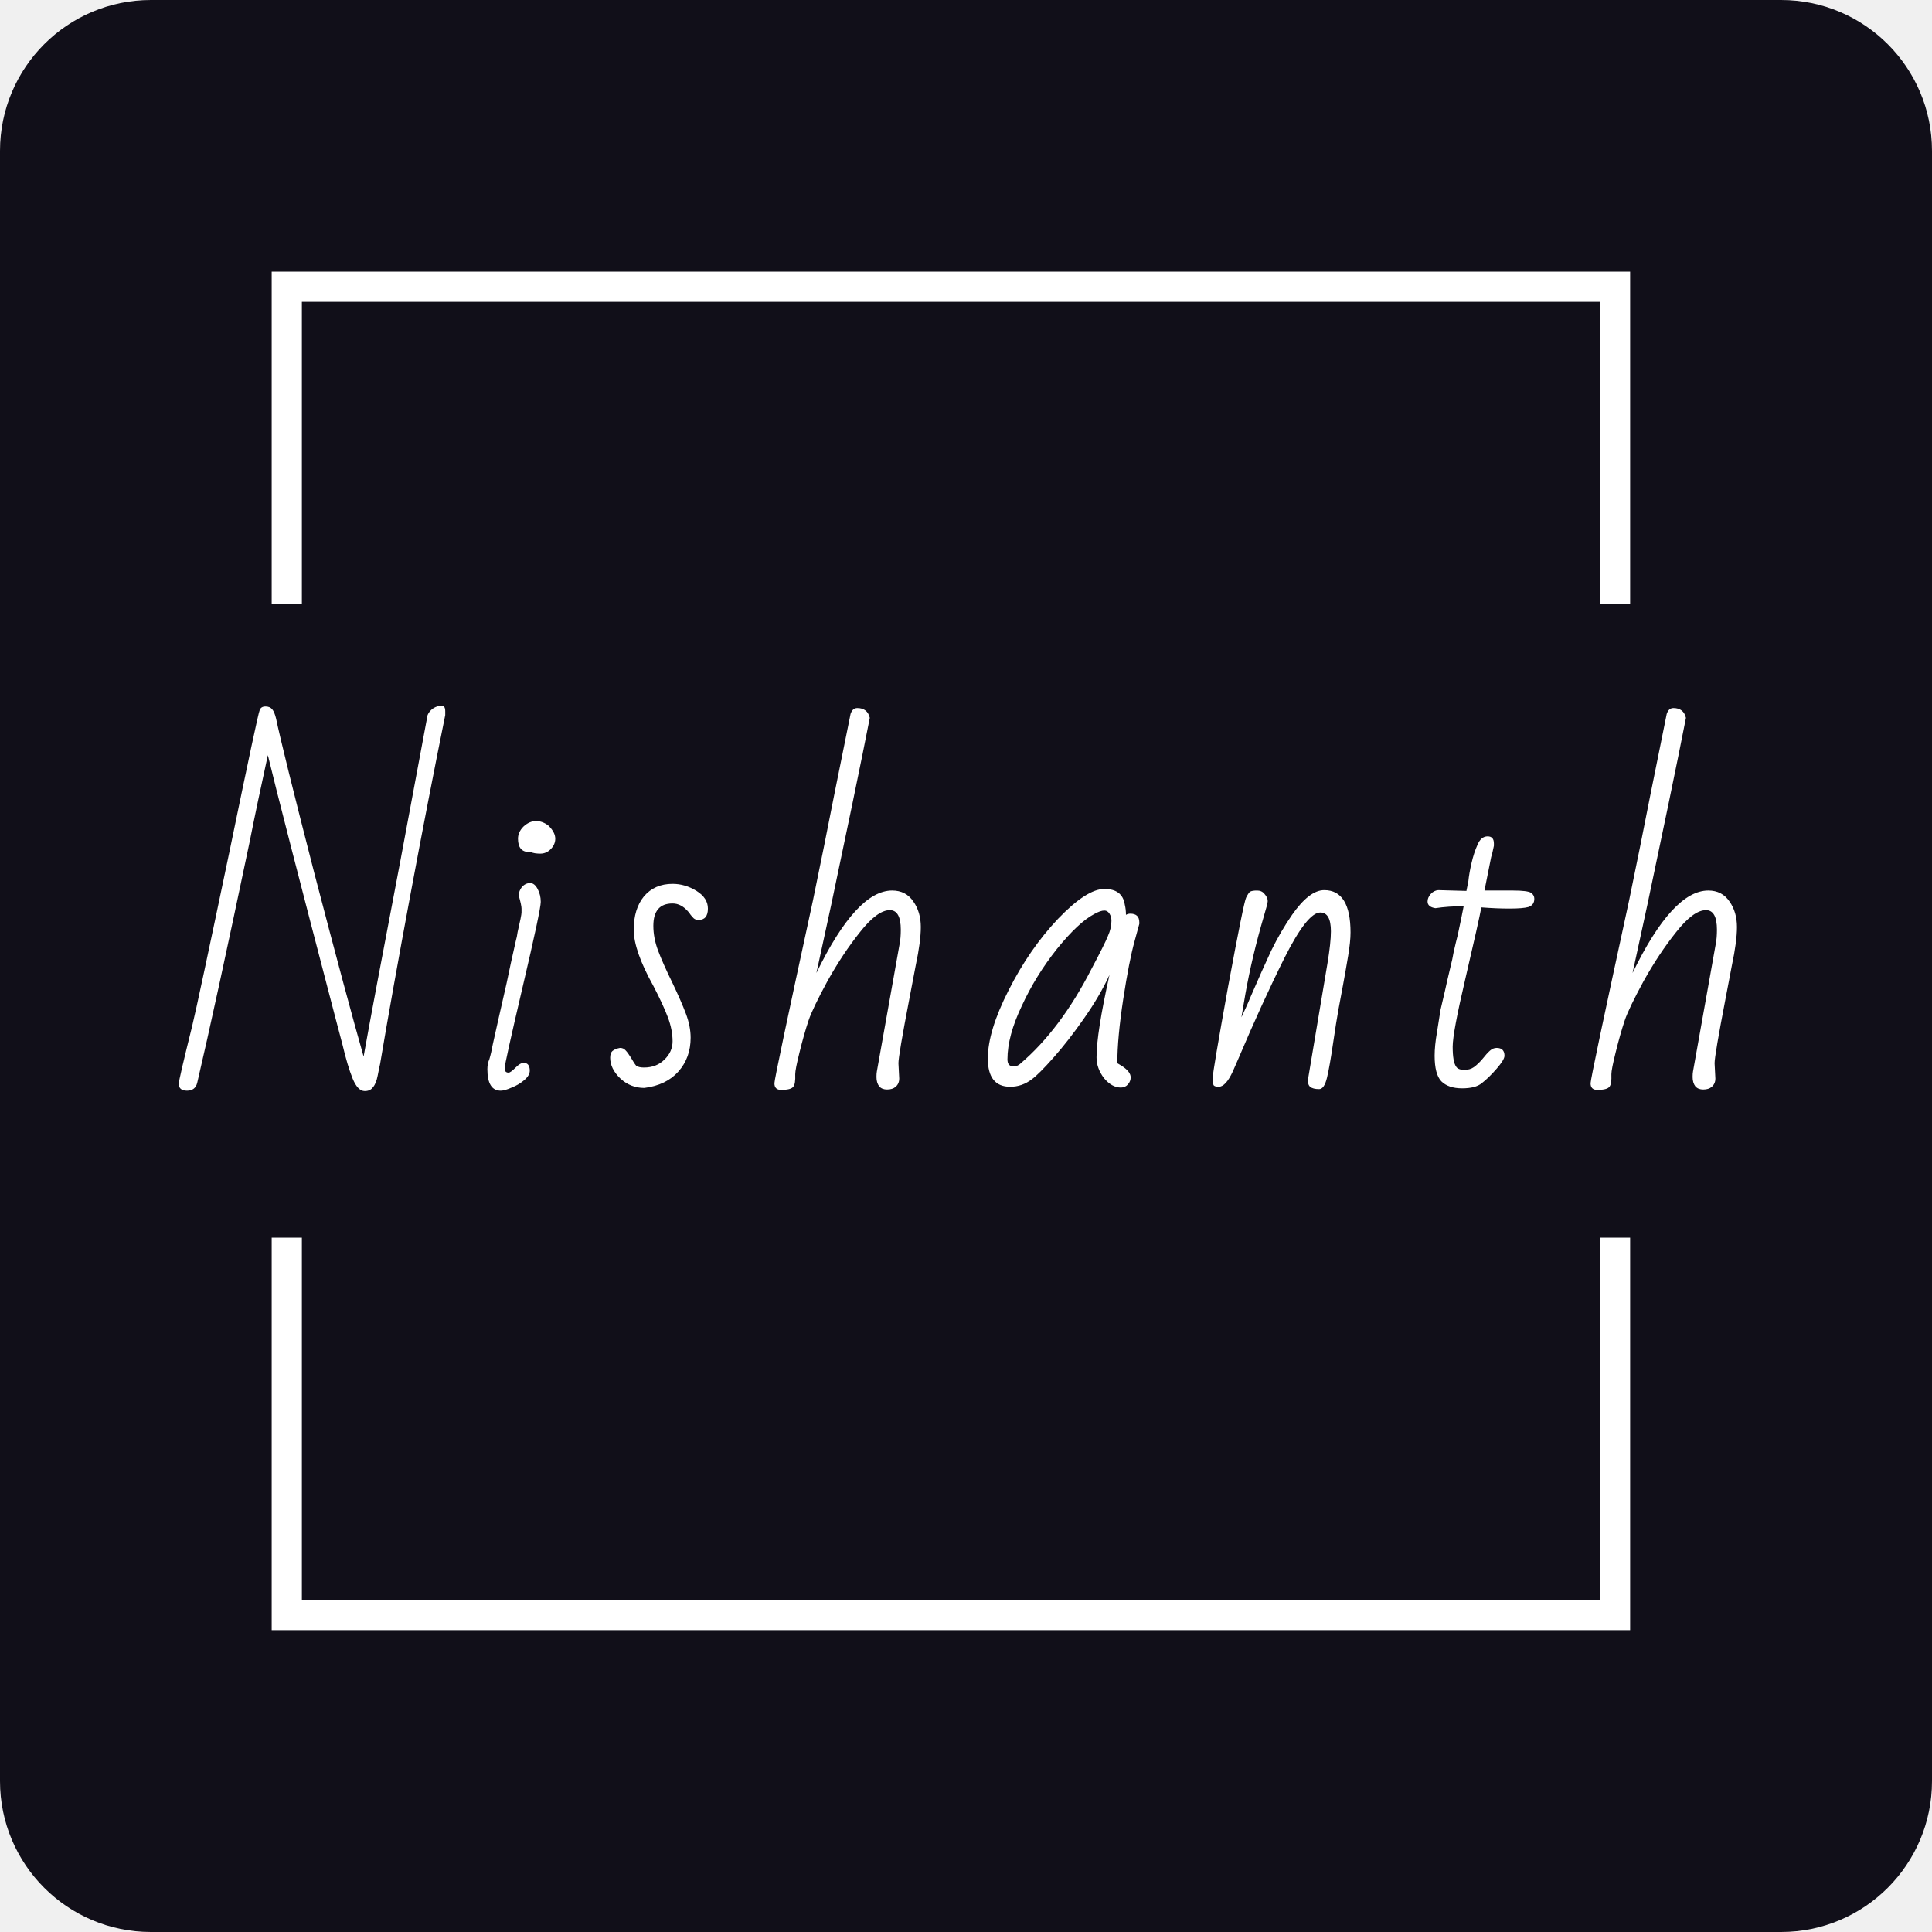
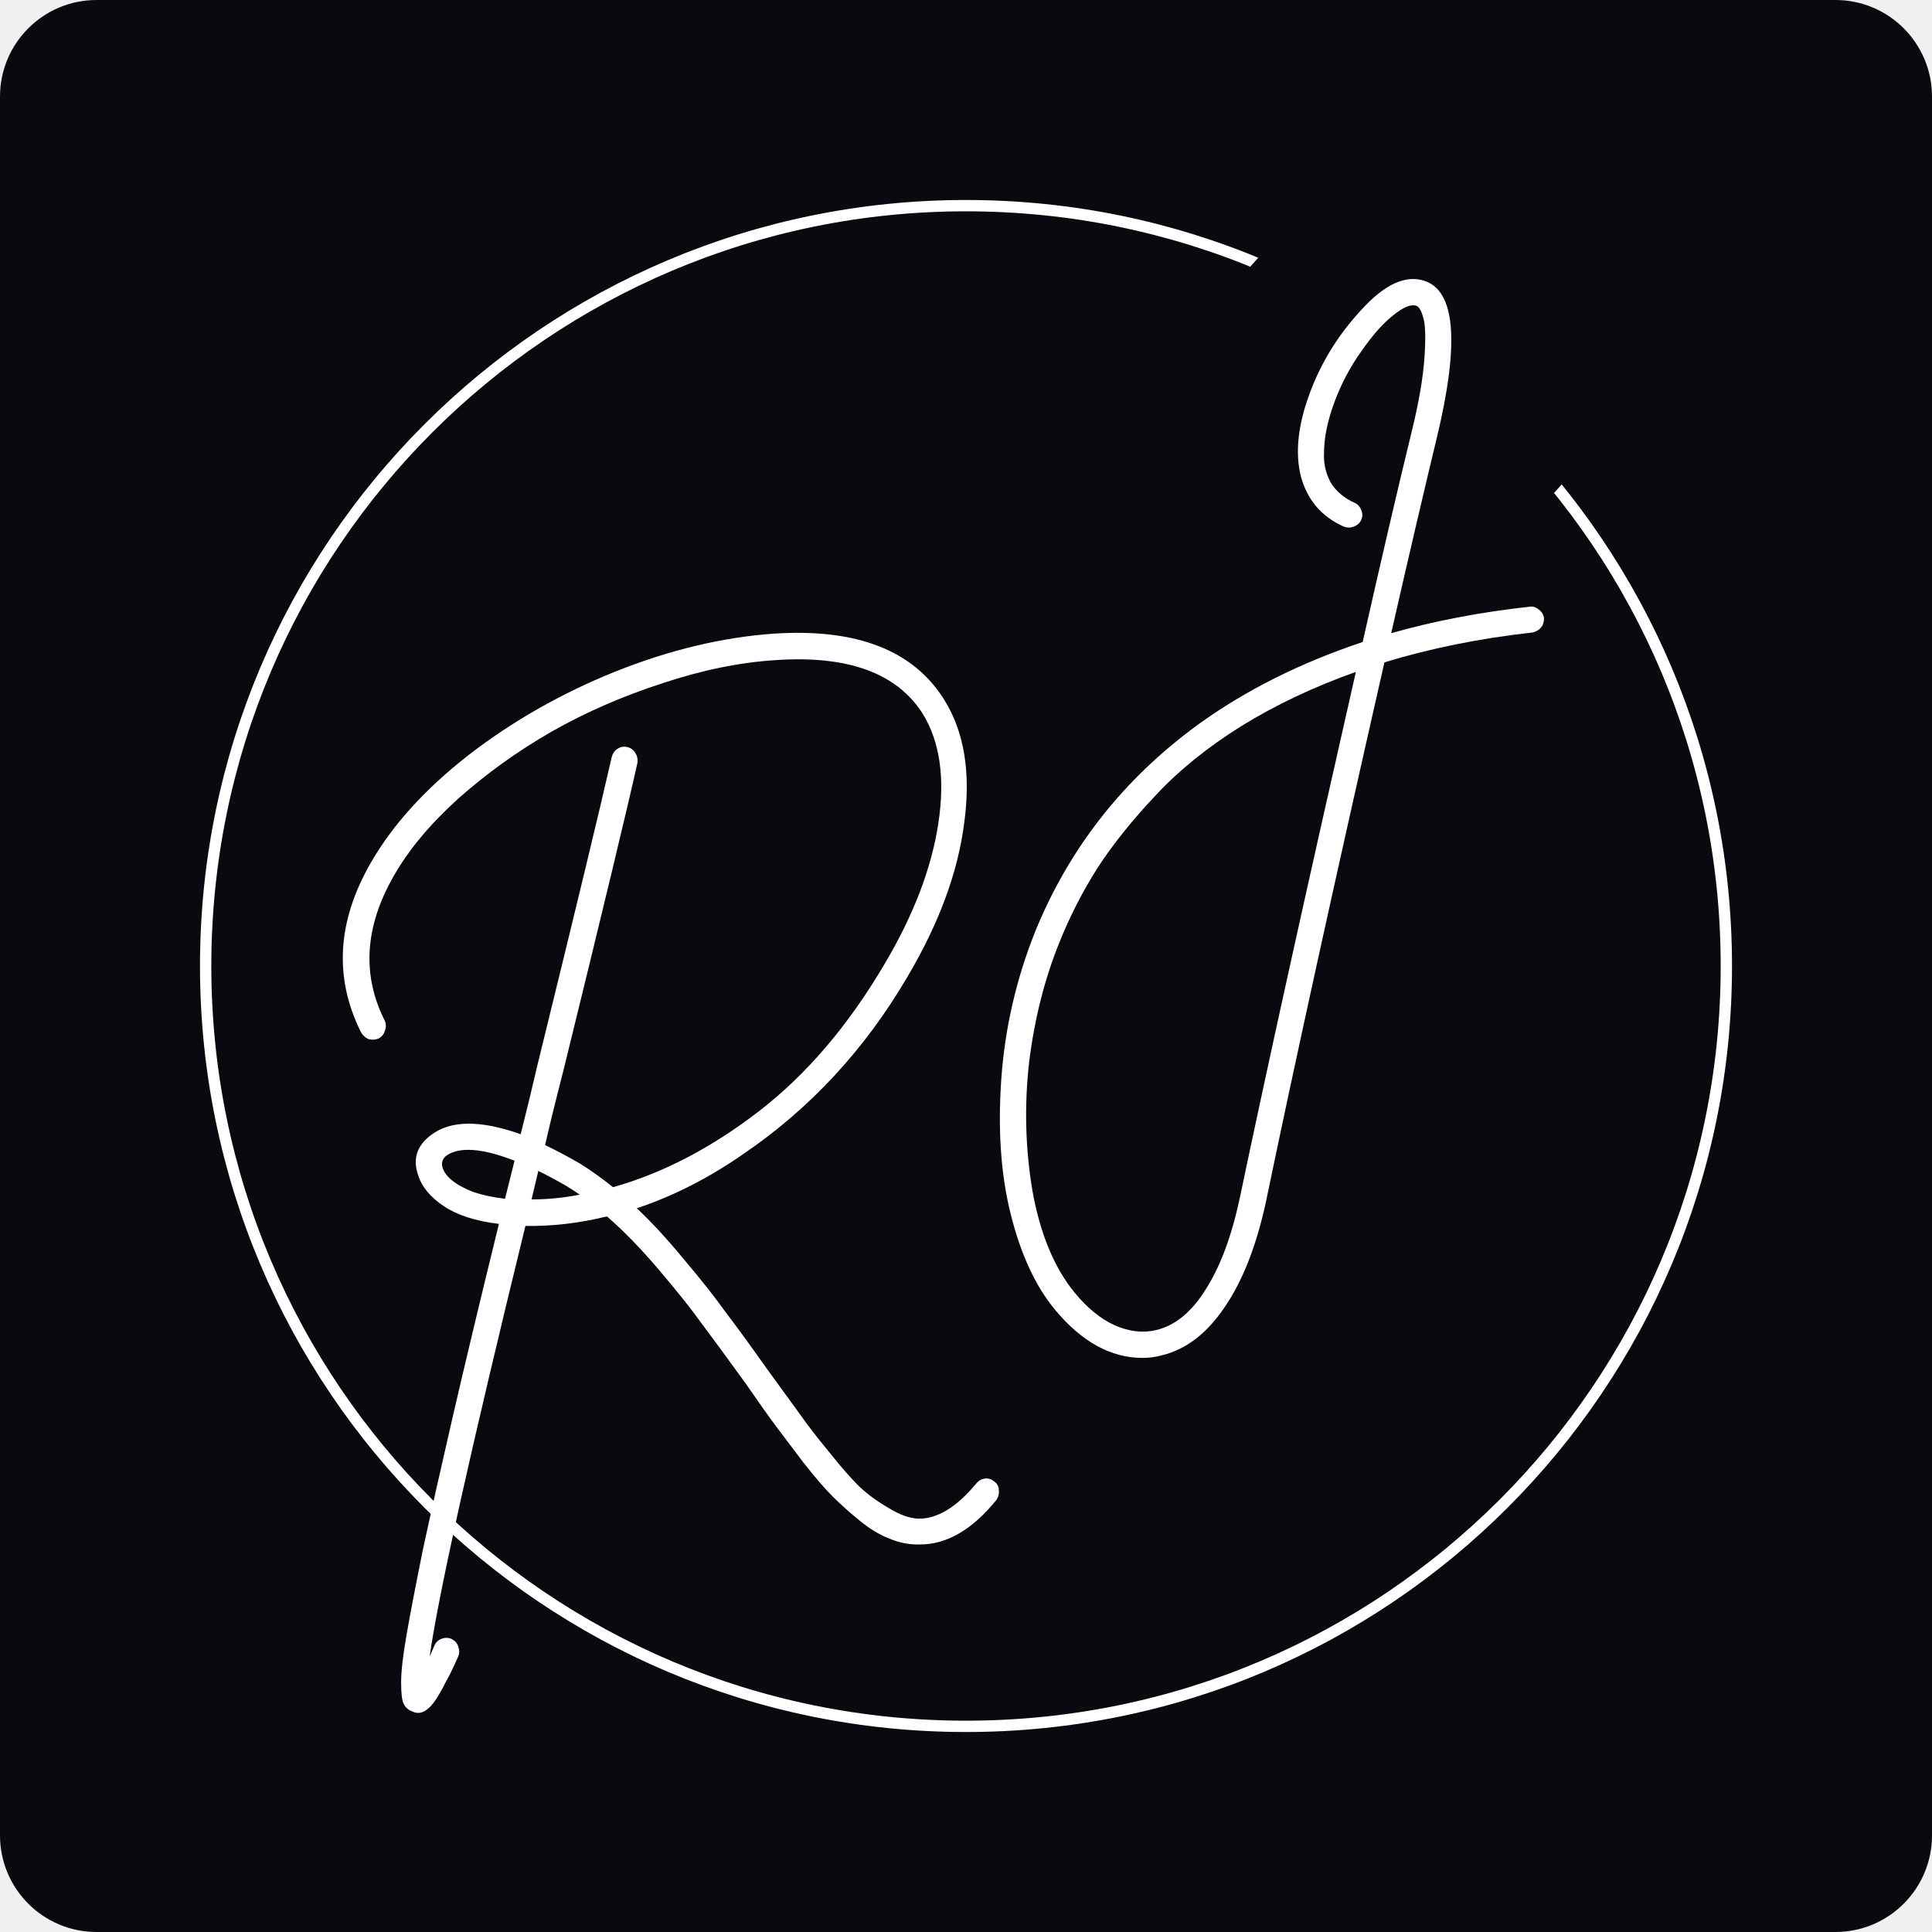
- <svg xmlns="http://www.w3.org/2000/svg" width="64" height="64" viewBox="0 0 64 64" fill="none">
-   <g clip-path="url(#clip0_316_2)">
-     <rect width="64" height="64" rx="5" fill="#110F19" />
-     <rect x="9.5" y="9.5" width="44" height="44" stroke="white" />
-     <rect x="-12" y="20" width="87" height="21" fill="#110F19" />
-     <path d="M12.084 36.143C11.928 36.143 11.794 36.004 11.681 35.727C11.568 35.45 11.456 35.073 11.343 34.596L11.096 33.66C9.891 29.049 9.15 26.168 8.873 25.015C8.63 26.124 8.431 27.073 8.275 27.862C7.504 31.537 6.923 34.206 6.533 35.87C6.49 36.043 6.377 36.13 6.195 36.13C6.013 36.13 5.922 36.052 5.922 35.896C5.922 35.818 6.069 35.185 6.364 33.998C6.485 33.504 6.901 31.558 7.612 28.161C8.236 25.136 8.565 23.594 8.6 23.533C8.626 23.446 8.691 23.403 8.795 23.403C8.89 23.403 8.964 23.433 9.016 23.494C9.068 23.555 9.111 23.659 9.146 23.806C9.285 24.473 9.709 26.189 10.42 28.954C11.139 31.71 11.681 33.725 12.045 34.999C12.236 33.924 12.639 31.779 13.254 28.564L14.164 23.689C14.199 23.602 14.259 23.529 14.346 23.468C14.441 23.407 14.532 23.377 14.619 23.377C14.68 23.377 14.714 23.394 14.723 23.429C14.74 23.455 14.749 23.498 14.749 23.559C14.749 23.62 14.749 23.663 14.749 23.689C14.385 25.483 13.999 27.472 13.592 29.656C13.185 31.84 12.851 33.703 12.591 35.246C12.574 35.315 12.548 35.441 12.513 35.623C12.478 35.805 12.426 35.935 12.357 36.013C12.296 36.1 12.205 36.143 12.084 36.143ZM16.587 36.13C16.293 36.13 16.145 35.892 16.145 35.415C16.145 35.294 16.167 35.185 16.21 35.09C16.254 34.943 16.293 34.774 16.327 34.583L16.522 33.712L16.782 32.568C16.869 32.143 16.973 31.667 17.094 31.138C17.112 31.086 17.129 30.999 17.146 30.878C17.233 30.505 17.276 30.289 17.276 30.228V30.098C17.276 30.029 17.246 29.886 17.185 29.669C17.185 29.565 17.22 29.47 17.289 29.383C17.367 29.296 17.458 29.253 17.562 29.253C17.658 29.253 17.74 29.318 17.809 29.448C17.879 29.578 17.913 29.721 17.913 29.877C17.913 30.05 17.714 30.986 17.315 32.685C16.917 34.384 16.717 35.285 16.717 35.389C16.717 35.484 16.761 35.532 16.847 35.532C16.891 35.532 16.969 35.476 17.081 35.363C17.185 35.259 17.272 35.207 17.341 35.207C17.48 35.207 17.549 35.294 17.549 35.467C17.549 35.571 17.489 35.675 17.367 35.779C17.246 35.883 17.107 35.965 16.951 36.026C16.795 36.095 16.674 36.13 16.587 36.13ZM17.9 28.278C17.762 28.278 17.658 28.261 17.588 28.226H17.536C17.285 28.226 17.159 28.079 17.159 27.784C17.159 27.637 17.22 27.502 17.341 27.381C17.471 27.26 17.61 27.199 17.757 27.199C17.905 27.199 18.043 27.251 18.173 27.355C18.321 27.502 18.394 27.645 18.394 27.784C18.394 27.914 18.342 28.031 18.238 28.135C18.143 28.23 18.03 28.278 17.9 28.278ZM20.213 35.038C20.213 34.925 20.243 34.847 20.304 34.804C20.364 34.761 20.442 34.73 20.538 34.713C20.616 34.713 20.676 34.739 20.72 34.791C20.772 34.843 20.832 34.925 20.902 35.038C20.971 35.159 21.027 35.246 21.071 35.298C21.123 35.341 21.209 35.363 21.331 35.363C21.608 35.363 21.833 35.276 22.007 35.103C22.189 34.93 22.28 34.726 22.28 34.492C22.28 34.241 22.228 33.976 22.124 33.699C22.02 33.422 21.859 33.075 21.643 32.659C21.209 31.879 20.993 31.259 20.993 30.8C20.993 30.341 21.105 29.972 21.331 29.695C21.565 29.418 21.881 29.279 22.28 29.279C22.557 29.279 22.821 29.357 23.073 29.513C23.324 29.669 23.45 29.864 23.45 30.098C23.45 30.349 23.346 30.475 23.138 30.475C23.077 30.475 23.025 30.458 22.982 30.423C22.947 30.388 22.912 30.349 22.878 30.306C22.843 30.254 22.817 30.219 22.8 30.202C22.644 30.02 22.47 29.929 22.28 29.929C21.855 29.929 21.643 30.176 21.643 30.67C21.643 30.939 21.695 31.212 21.799 31.489C21.903 31.766 22.059 32.117 22.267 32.542C22.466 32.958 22.618 33.305 22.722 33.582C22.826 33.859 22.878 34.124 22.878 34.375C22.878 34.817 22.743 35.19 22.475 35.493C22.206 35.796 21.829 35.978 21.344 36.039C21.04 36.039 20.776 35.935 20.551 35.727C20.325 35.51 20.213 35.281 20.213 35.038ZM25.875 36.104C25.728 36.104 25.654 36.03 25.654 35.883C25.654 35.762 26.079 33.747 26.928 29.838C27.171 28.668 27.409 27.485 27.643 26.289C27.886 25.084 28.064 24.205 28.176 23.65C28.22 23.52 28.293 23.455 28.397 23.455C28.623 23.455 28.761 23.563 28.813 23.78C28.692 24.404 28.497 25.366 28.228 26.666C27.96 27.957 27.73 29.054 27.539 29.955L27.045 32.23C27.929 30.41 28.766 29.5 29.554 29.5C29.858 29.5 30.092 29.621 30.256 29.864C30.421 30.098 30.503 30.38 30.503 30.709C30.503 31.03 30.447 31.454 30.334 31.983L30.126 33.075C29.884 34.332 29.762 35.047 29.762 35.22L29.788 35.727C29.788 35.84 29.749 35.931 29.671 36C29.602 36.061 29.507 36.091 29.385 36.091C29.273 36.091 29.186 36.056 29.125 35.987C29.065 35.909 29.034 35.805 29.034 35.675C29.034 35.597 29.039 35.536 29.047 35.493L29.801 31.268C29.827 31.138 29.84 30.982 29.84 30.8C29.84 30.367 29.719 30.15 29.476 30.15C29.199 30.15 28.87 30.393 28.488 30.878C28.107 31.355 27.747 31.896 27.409 32.503C27.08 33.11 26.872 33.543 26.785 33.803C26.681 34.115 26.582 34.466 26.486 34.856C26.391 35.237 26.343 35.48 26.343 35.584C26.352 35.801 26.33 35.939 26.278 36C26.226 36.069 26.092 36.104 25.875 36.104ZM37.13 36.026C36.931 36.026 36.745 35.922 36.571 35.714C36.407 35.497 36.324 35.268 36.324 35.025C36.324 34.488 36.467 33.578 36.753 32.295C36.537 32.763 36.255 33.244 35.908 33.738C35.57 34.223 35.237 34.652 34.907 35.025C34.578 35.398 34.335 35.64 34.179 35.753C33.963 35.918 33.724 36 33.464 36C32.97 36 32.723 35.688 32.723 35.064C32.723 34.457 32.953 33.703 33.412 32.802C33.872 31.892 34.418 31.103 35.05 30.436C35.683 29.777 36.194 29.448 36.584 29.448C36.983 29.448 37.208 29.621 37.26 29.968C37.286 30.072 37.299 30.185 37.299 30.306C37.343 30.28 37.39 30.267 37.442 30.267C37.642 30.267 37.741 30.362 37.741 30.553V30.605L37.585 31.177C37.464 31.61 37.338 32.252 37.208 33.101C37.078 33.95 37.013 34.657 37.013 35.22L37.143 35.298C37.351 35.428 37.455 35.558 37.455 35.688C37.455 35.775 37.425 35.853 37.364 35.922C37.304 35.991 37.226 36.026 37.13 36.026ZM33.568 35.324C33.664 35.324 33.742 35.294 33.802 35.233C34.686 34.479 35.471 33.435 36.155 32.1C36.45 31.545 36.632 31.181 36.701 31.008C36.779 30.835 36.818 30.666 36.818 30.501C36.818 30.414 36.797 30.336 36.753 30.267C36.71 30.198 36.654 30.163 36.584 30.163C36.498 30.163 36.385 30.202 36.246 30.28C35.9 30.462 35.488 30.848 35.011 31.437C34.543 32.026 34.158 32.65 33.854 33.309C33.534 33.976 33.373 34.57 33.373 35.09C33.373 35.246 33.438 35.324 33.568 35.324ZM43.698 36.078C43.56 36.078 43.46 36.052 43.399 36C43.339 35.948 43.317 35.857 43.334 35.727L43.971 31.931C44.049 31.463 44.088 31.103 44.088 30.852C44.088 30.436 43.971 30.228 43.737 30.228C43.451 30.228 43.057 30.726 42.554 31.723C42.06 32.711 41.549 33.829 41.02 35.077L40.838 35.493C40.682 35.831 40.526 36 40.37 36C40.284 36 40.227 35.983 40.201 35.948C40.184 35.905 40.175 35.818 40.175 35.688C40.175 35.558 40.344 34.557 40.682 32.685C41.029 30.813 41.228 29.829 41.28 29.734C41.332 29.63 41.376 29.565 41.41 29.539C41.454 29.513 41.532 29.5 41.644 29.5C41.748 29.5 41.831 29.539 41.891 29.617C41.961 29.695 41.995 29.773 41.995 29.851C41.995 29.903 41.952 30.072 41.865 30.358C41.605 31.242 41.402 32.1 41.254 32.932L41.124 33.699C41.272 33.387 41.38 33.144 41.449 32.971C41.692 32.408 41.913 31.914 42.112 31.489C42.32 31.064 42.55 30.67 42.801 30.306C43.183 29.76 43.538 29.487 43.867 29.487C44.448 29.487 44.738 29.955 44.738 30.891C44.738 31.09 44.712 31.346 44.66 31.658C44.608 31.97 44.552 32.291 44.491 32.62C44.37 33.253 44.292 33.686 44.257 33.92L44.166 34.518C44.088 35.055 44.019 35.45 43.958 35.701C43.898 35.952 43.811 36.078 43.698 36.078ZM48.434 36.052C48.131 36.052 47.901 35.974 47.745 35.818C47.598 35.662 47.524 35.38 47.524 34.973C47.524 34.748 47.55 34.488 47.602 34.193L47.719 33.452L47.862 32.841L47.94 32.49L48.109 31.775C48.126 31.662 48.165 31.48 48.226 31.229L48.291 30.969L48.408 30.41L48.486 30.02C48.148 30.02 47.836 30.042 47.55 30.085C47.377 30.059 47.29 29.985 47.29 29.864C47.29 29.777 47.325 29.695 47.394 29.617C47.463 29.539 47.546 29.496 47.641 29.487L48.577 29.513C48.577 29.513 48.599 29.405 48.642 29.188C48.659 29.015 48.694 28.815 48.746 28.59C48.798 28.365 48.863 28.165 48.941 27.992C49.019 27.801 49.132 27.706 49.279 27.706C49.418 27.706 49.487 27.784 49.487 27.94V28.018C49.452 28.191 49.422 28.317 49.396 28.395L49.175 29.5H50.111C50.44 29.5 50.644 29.526 50.722 29.578C50.791 29.63 50.826 29.695 50.826 29.773C50.826 29.912 50.761 30.003 50.631 30.046C50.51 30.081 50.297 30.098 49.994 30.098C49.717 30.098 49.409 30.085 49.071 30.059C49.019 30.345 48.841 31.138 48.538 32.438C48.261 33.617 48.122 34.362 48.122 34.674C48.122 35.012 48.161 35.233 48.239 35.337C48.282 35.406 48.373 35.441 48.512 35.441C48.633 35.441 48.737 35.411 48.824 35.35C48.919 35.281 49.015 35.19 49.11 35.077C49.205 34.956 49.288 34.865 49.357 34.804C49.426 34.743 49.5 34.713 49.578 34.713C49.751 34.713 49.838 34.8 49.838 34.973C49.838 35.06 49.751 35.203 49.578 35.402C49.405 35.601 49.24 35.762 49.084 35.883C48.945 35.996 48.729 36.052 48.434 36.052ZM52.911 36.104C52.764 36.104 52.69 36.03 52.69 35.883C52.69 35.762 53.115 33.747 53.964 29.838C54.207 28.668 54.445 27.485 54.679 26.289C54.922 25.084 55.1 24.205 55.212 23.65C55.256 23.52 55.329 23.455 55.433 23.455C55.659 23.455 55.797 23.563 55.849 23.78C55.728 24.404 55.533 25.366 55.264 26.666C54.996 27.957 54.766 29.054 54.575 29.955L54.081 32.23C54.965 30.41 55.802 29.5 56.59 29.5C56.894 29.5 57.128 29.621 57.292 29.864C57.457 30.098 57.539 30.38 57.539 30.709C57.539 31.03 57.483 31.454 57.37 31.983L57.162 33.075C56.92 34.332 56.798 35.047 56.798 35.22L56.824 35.727C56.824 35.84 56.785 35.931 56.707 36C56.638 36.061 56.543 36.091 56.421 36.091C56.309 36.091 56.222 36.056 56.161 35.987C56.101 35.909 56.07 35.805 56.07 35.675C56.07 35.597 56.075 35.536 56.083 35.493L56.837 31.268C56.863 31.138 56.876 30.982 56.876 30.8C56.876 30.367 56.755 30.15 56.512 30.15C56.235 30.15 55.906 30.393 55.524 30.878C55.143 31.355 54.783 31.896 54.445 32.503C54.116 33.11 53.908 33.543 53.821 33.803C53.717 34.115 53.618 34.466 53.522 34.856C53.427 35.237 53.379 35.48 53.379 35.584C53.388 35.801 53.366 35.939 53.314 36C53.262 36.069 53.128 36.104 52.911 36.104Z" fill="white" />
-   </g>
-   <defs>
-     <clipPath id="clip0_316_2">
-       <rect width="64" height="64" rx="5" fill="white" />
-     </clipPath>
-   </defs>
+ <svg xmlns="http://www.w3.org/2000/svg" width="512" height="512" viewBox="0 0 512 512" fill="none">
+   <rect width="512" height="512" rx="25.6" fill="#090A0F" />
+   <circle cx="256" cy="256" r="201.5" stroke="white" stroke-width="3" />
+   <rect x="99.786" y="330.462" width="400" height="100" transform="rotate(-48.2897 99.7863 330.462)" fill="#090A0F" />
+   <path d="M260.92 391.84C261.88 391.72 262.72 391.96 263.44 392.56C264.28 393.16 264.7 393.94 264.7 394.9C264.82 395.86 264.58 396.76 263.98 397.6C257.62 405.4 250.9 409.3 243.82 409.3C243.58 409.3 243.34 409.3 243.1 409.3C240.58 409.3 238.06 408.76 235.54 407.68C233.02 406.72 230.38 405.1 227.62 402.82C224.98 400.66 222.64 398.56 220.6 396.52C218.56 394.48 215.98 391.48 212.86 387.52C209.86 383.56 207.46 380.38 205.66 377.98C203.86 375.58 201.22 371.86 197.74 366.82C192.7 359.86 188.74 354.46 185.86 350.62C183.1 346.78 179.32 342.04 174.52 336.4C169.72 330.76 165.16 326.08 160.84 322.36C153.52 324.16 146.32 325 139.24 324.88C124.6 384.76 116.14 422.8 113.86 439C114.22 438.16 114.64 437.2 115.12 436.12C115.48 435.28 116.08 434.68 116.92 434.32C117.88 433.96 118.78 433.96 119.62 434.32C120.58 434.8 121.18 435.46 121.42 436.3C121.78 437.26 121.78 438.16 121.42 439C120.22 441.76 119.14 443.98 118.18 445.66C117.34 447.34 116.5 448.84 115.66 450.16C114.82 451.48 113.98 452.44 113.14 453.04C112.42 453.64 111.64 453.94 110.8 453.94C110.32 453.94 109.84 453.82 109.36 453.58C108.28 453.22 107.5 452.56 107.02 451.6C106.54 450.76 106.3 448.84 106.3 445.84C106.3 442.96 106.78 438.76 107.74 433.24C108.7 427.72 110.14 420.22 112.06 410.74C114.1 401.26 116.74 389.5 119.98 375.46C123.22 361.42 127.3 344.38 132.22 324.34C126.1 323.62 121.24 322.06 117.64 319.66C114.04 317.26 111.76 314.5 110.8 311.38C109.36 307.18 110.44 303.7 114.04 300.94C119.2 296.86 127.18 296.74 137.98 300.58C139.54 294.46 141.04 288.28 142.48 282.04C152.8 240.04 159.34 212.92 162.1 200.68C162.34 199.72 162.82 199 163.54 198.52C164.38 197.92 165.28 197.74 166.24 197.98C167.2 198.22 167.92 198.76 168.4 199.6C168.88 200.32 169.06 201.16 168.94 202.12C166.18 214.48 159.64 241.66 149.32 283.66C147.04 292.54 145.42 299.14 144.46 303.46C147.46 304.9 150.52 306.52 153.64 308.32C156.52 310.12 159.46 312.22 162.46 314.62C175.66 310.9 188.56 304.18 201.16 294.46C213.76 284.74 224.86 271.72 234.46 255.4C242.14 242.44 246.88 230.02 248.68 218.14C250.48 206.26 249.1 196.6 244.54 189.16C237.7 178.36 224.68 173.62 205.48 174.94C196 175.54 186.04 177.58 175.6 181.06C165.16 184.42 155.38 188.68 146.26 193.84C137.26 199 128.98 204.94 121.42 211.66C113.98 218.38 108.28 225.22 104.32 232.18C96.64 245.62 95.86 258.4 101.98 270.52C102.34 271.36 102.34 272.26 101.98 273.22C101.74 274.06 101.2 274.72 100.36 275.2C99.52 275.56 98.62 275.62 97.66 275.38C96.82 275.02 96.16 274.42 95.68 273.58C88.48 259.18 89.32 244.24 98.2 228.76C103.96 218.68 112.6 209.14 124.12 200.14C135.76 191.14 148.72 183.76 163 178C177.4 172.24 191.44 168.88 205.12 167.92C227.08 166.48 242.14 172.36 250.3 185.56C255.58 194.08 257.32 204.94 255.52 218.14C253.84 231.22 248.8 244.84 240.4 259C229.12 278.2 214.66 293.8 197.02 305.8C187.9 312.16 178.48 316.96 168.76 320.2C172.72 323.92 176.92 328.48 181.36 333.88C185.92 339.28 189.52 343.84 192.16 347.56C194.92 351.16 198.64 356.26 203.32 362.86C207.16 368.14 210.04 372.1 211.96 374.74C213.88 377.5 216.52 380.92 219.88 385C223.24 389.2 226 392.32 228.16 394.36C230.44 396.4 232.96 398.2 235.72 399.76C238.48 401.44 241 402.34 243.28 402.46C248.32 402.58 253.48 399.46 258.76 393.1C259.36 392.38 260.08 391.96 260.92 391.84ZM117.28 309.4C117.64 310.6 118.48 311.74 119.8 312.82C121.12 313.9 122.98 314.92 125.38 315.88C127.9 316.72 130.72 317.32 133.84 317.68C134.68 314.32 135.52 310.96 136.36 307.6C131.44 305.68 127.36 304.72 124.12 304.72C121.6 304.72 119.62 305.26 118.18 306.34C117.22 307.18 116.92 308.2 117.28 309.4ZM140.86 317.86C145.06 317.86 149.32 317.44 153.64 316.6C152.44 315.76 151.24 314.98 150.04 314.26C147.76 312.94 145.3 311.62 142.66 310.3C141.82 313.78 141.22 316.3 140.86 317.86Z" fill="white" />
+   <path d="M409.18 163.84C409.18 164.44 409.06 165.04 408.82 165.64C408.58 166.12 408.22 166.54 407.74 166.9C407.26 167.26 406.72 167.5 406.12 167.62C392.08 169.18 379 171.82 366.88 175.54C353.44 234.7 342.94 282.52 335.38 319C332.86 330.4 329.26 339.52 324.58 346.36C319.9 353.32 314.38 357.58 308.02 359.14C306.34 359.62 304.6 359.86 302.8 359.86C294.4 359.86 286.66 355.6 279.58 347.08C274.42 340.84 270.52 332.44 267.88 321.88C265.24 311.44 264.4 299.44 265.36 285.88C266.32 272.44 269.32 259.42 274.36 246.82C283.36 224.74 297.7 206.5 317.38 192.1C329.98 182.98 344.56 175.66 361.12 170.14C366.16 147.82 370.48 129.28 374.08 114.52C376 106.72 377.14 100.12 377.5 94.72C377.86 89.32 377.74 85.78 377.14 84.1C376.66 82.3 376.06 81.28 375.34 81.04C373.9 80.56 371.86 81.4 369.22 83.56C366.58 85.6 363.76 88.78 360.76 93.1C357.76 97.3 355.36 101.86 353.56 106.78C352.72 109.06 352.06 111.34 351.58 113.62C351.1 115.78 350.86 118.18 350.86 120.82C350.86 123.46 351.52 125.92 352.84 128.2C354.28 130.36 356.32 132.04 358.96 133.24C359.8 133.6 360.4 134.26 360.76 135.22C361.12 136.06 361.12 136.9 360.76 137.74C360.4 138.58 359.74 139.18 358.78 139.54C357.94 139.9 357.04 139.9 356.08 139.54C350.2 136.9 346.42 132.46 344.74 126.22C343.18 119.98 343.96 112.66 347.08 104.26C350.08 96.1 354.64 88.72 360.76 82.12C366.88 75.4 372.4 72.82 377.32 74.38C385.72 76.9 386.86 90.82 380.74 116.14C377.38 130.06 373.36 147.28 368.68 167.8C380.08 164.56 392.32 162.22 405.4 160.78C406.24 160.66 407.02 160.9 407.74 161.5C408.58 162.1 409.06 162.88 409.18 163.84ZM328.54 317.56C335.86 282.64 346.12 236.14 359.32 178.06C348.16 182.02 338.02 186.82 328.9 192.46C319.9 198.1 312.34 204.22 306.22 210.82C300.1 217.3 295 223.66 290.92 229.9C286.96 236.14 283.6 242.68 280.84 249.52C276.88 259.24 274.18 269.86 272.74 281.38C271.42 293.02 271.72 304.48 273.64 315.76C275.68 327.04 279.4 335.98 284.8 342.58C288.16 346.66 291.7 349.54 295.42 351.22C299.26 352.9 302.92 353.32 306.4 352.48C311.44 351.28 315.82 347.68 319.54 341.68C323.38 335.68 326.38 327.64 328.54 317.56Z" fill="white" />
</svg>
